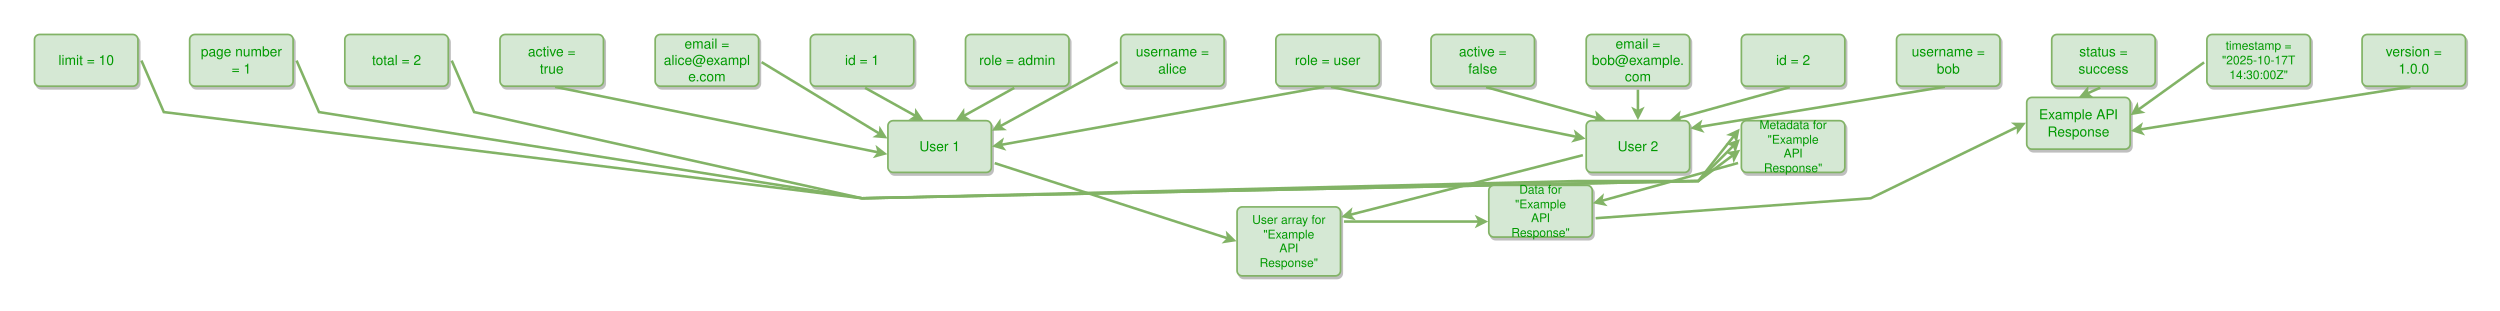
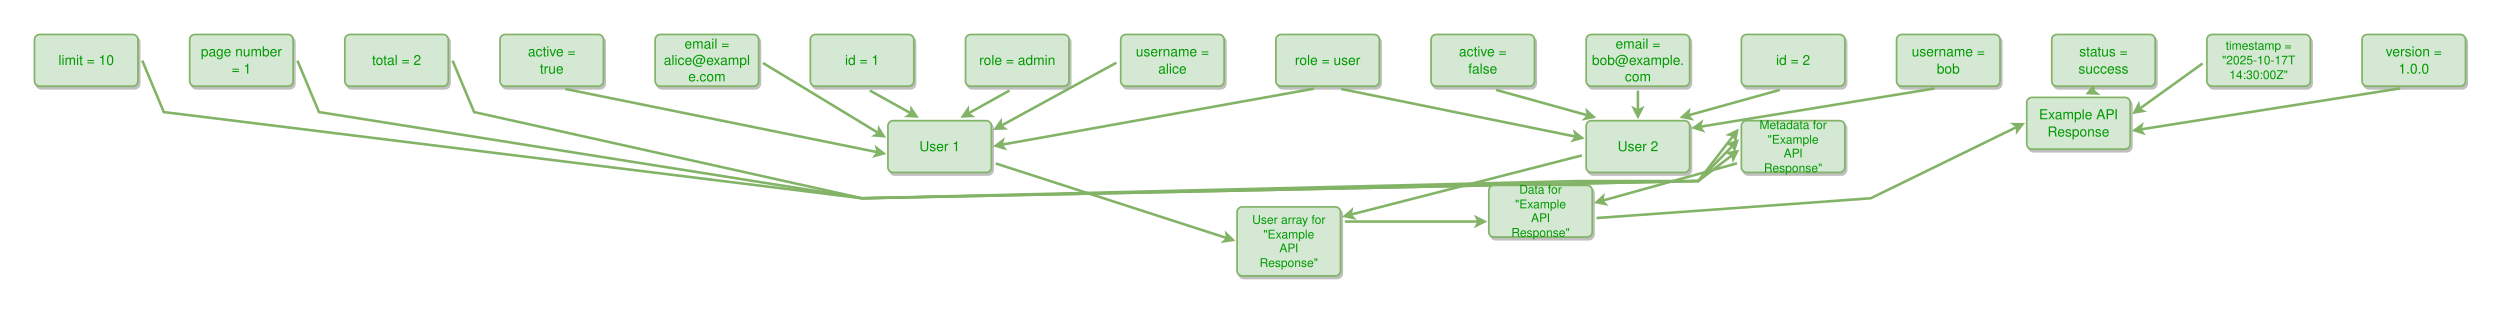
<svg xmlns="http://www.w3.org/2000/svg" width="2900" height="360" viewBox="0 0 2900 360">
  <defs>
  </defs>
  <g id="container-shells">
  </g>
  <g id="node-shadows">
    <rect x="1727" y="215" width="120" height="60" rx="6" ry="6" fill="#000000" stroke="#000000" stroke-width="2" opacity="0.25" transform="translate(2,3)" />
    <rect x="1840" y="40" width="120" height="60" rx="6" ry="6" fill="#000000" stroke="#000000" stroke-width="2" opacity="0.25" transform="translate(2,3)" />
    <rect x="940" y="40" width="120" height="60" rx="6" ry="6" fill="#000000" stroke="#000000" stroke-width="2" opacity="0.25" transform="translate(2,3)" />
    <rect x="2020" y="40" width="120" height="60" rx="6" ry="6" fill="#000000" stroke="#000000" stroke-width="2" opacity="0.25" transform="translate(2,3)" />
    <rect x="40" y="40" width="120" height="60" rx="6" ry="6" fill="#000000" stroke="#000000" stroke-width="2" opacity="0.25" transform="translate(2,3)" />
    <rect x="220" y="40" width="120" height="60" rx="6" ry="6" fill="#000000" stroke="#000000" stroke-width="2" opacity="0.25" transform="translate(2,3)" />
    <rect x="1120" y="40" width="120" height="60" rx="6" ry="6" fill="#000000" stroke="#000000" stroke-width="2" opacity="0.25" transform="translate(2,3)" />
    <rect x="1480" y="40" width="120" height="60" rx="6" ry="6" fill="#000000" stroke="#000000" stroke-width="2" opacity="0.25" transform="translate(2,3)" />
    <rect x="2380" y="40" width="120" height="60" rx="6" ry="6" fill="#000000" stroke="#000000" stroke-width="2" opacity="0.25" transform="translate(2,3)" />
    <rect x="2560" y="40" width="120" height="60" rx="6" ry="6" fill="#000000" stroke="#000000" stroke-width="2" opacity="0.25" transform="translate(2,3)" />
    <rect x="400" y="40" width="120" height="60" rx="6" ry="6" fill="#000000" stroke="#000000" stroke-width="2" opacity="0.25" transform="translate(2,3)" />
    <rect x="2351" y="113" width="120" height="60" rx="6" ry="6" fill="#000000" stroke="#000000" stroke-width="2" opacity="0.25" transform="translate(2,3)" />
    <rect x="1300" y="40" width="120" height="60" rx="6" ry="6" fill="#000000" stroke="#000000" stroke-width="2" opacity="0.25" transform="translate(2,3)" />
    <rect x="2200" y="40" width="120" height="60" rx="6" ry="6" fill="#000000" stroke="#000000" stroke-width="2" opacity="0.25" transform="translate(2,3)" />
    <rect x="2740" y="40" width="120" height="60" rx="6" ry="6" fill="#000000" stroke="#000000" stroke-width="2" opacity="0.25" transform="translate(2,3)" />
    <rect x="2020" y="140" width="120" height="60" rx="6" ry="6" fill="#000000" stroke="#000000" stroke-width="2" opacity="0.25" transform="translate(2,3)" />
    <rect x="1030" y="140" width="120" height="60" rx="6" ry="6" fill="#000000" stroke="#000000" stroke-width="2" opacity="0.25" transform="translate(2,3)" />
    <rect x="1840" y="140" width="120" height="60" rx="6" ry="6" fill="#000000" stroke="#000000" stroke-width="2" opacity="0.25" transform="translate(2,3)" />
    <rect x="1435" y="240" width="120" height="80" rx="6" ry="6" fill="#000000" stroke="#000000" stroke-width="2" opacity="0.25" transform="translate(2,3)" />
    <rect x="1660" y="40" width="120" height="60" rx="6" ry="6" fill="#000000" stroke="#000000" stroke-width="2" opacity="0.25" transform="translate(2,3)" />
    <rect x="580" y="40" width="120" height="60" rx="6" ry="6" fill="#000000" stroke="#000000" stroke-width="2" opacity="0.25" transform="translate(2,3)" />
    <rect x="760" y="40" width="120" height="60" rx="6" ry="6" fill="#000000" stroke="#000000" stroke-width="2" opacity="0.25" transform="translate(2,3)" />
  </g>
  <g id="edges">
    <g class="edge" data-edge-idx="0" data-edge-base="partof" data-edge-from="1" data-edge-to="2">
-       <polyline points="1850.91,253.14 2170,230 2341.02,146.81" fill="none" stroke="#82b366" stroke-width="3" />
-       <path d="M 2347.09 143.86 L 2340.97 151.84 L 2341.02 146.81 L 2337.03 143.75 Z" fill="#82b366" stroke="#82b366" stroke-width="3" stroke-miterlimit="10" />
+       <polyline points="1852.00,252.90 2170,230 2339.93,147.06" fill="none" stroke="#82b366" stroke-width="3" />
+       <path d="M 2346.00 144.10 L 2339.89 152.09 L 2339.93 147.06 L 2335.94 144.00 Z" fill="#82b366" stroke="#82b366" stroke-width="3" stroke-miterlimit="10" />
    </g>
    <g class="edge" data-edge-idx="1" data-edge-base="partof" data-edge-from="10" data-edge-to="5">
-       <line x1="1900.00" y1="104.00" x2="1900.00" y2="129.25" stroke="#82b366" stroke-width="3" />
-       <path d="M 1900.00 136.00 L 1895.50 127.00 L 1900.00 129.25 L 1904.50 127.00 Z" fill="#82b366" stroke="#82b366" stroke-width="3" stroke-miterlimit="10" />
+       <line x1="1900.00" y1="105.00" x2="1900.00" y2="128.25" stroke="#82b366" stroke-width="3" />
+       <path d="M 1900.00 135.00 L 1895.50 126.00 L 1900.00 128.25 L 1904.50 126.00 Z" fill="#82b366" stroke="#82b366" stroke-width="3" stroke-miterlimit="10" />
    </g>
    <g class="edge" data-edge-idx="2" data-edge-base="partof" data-edge-from="11" data-edge-to="4">
-       <line x1="1003.50" y1="101.94" x2="1062.60" y2="134.78" stroke="#82b366" stroke-width="3" />
-       <path d="M 1068.50 138.06 L 1058.45 137.62 L 1062.60 134.78 L 1062.82 129.75 Z" fill="#82b366" stroke="#82b366" stroke-width="3" stroke-miterlimit="10" />
+       <line x1="1009.00" y1="105.00" x2="1057.10" y2="131.72" stroke="#82b366" stroke-width="3" />
+       <path d="M 1063.00 135.00 L 1052.95 134.56 L 1057.10 131.72 L 1057.32 126.70 Z" fill="#82b366" stroke="#82b366" stroke-width="3" stroke-miterlimit="10" />
    </g>
    <g class="edge" data-edge-idx="3" data-edge-base="partof" data-edge-from="12" data-edge-to="5">
-       <line x1="2076.15" y1="101.07" x2="1946.36" y2="137.12" stroke="#82b366" stroke-width="3" />
-       <path d="M 1939.85 138.93 L 1947.32 132.18 L 1946.36 137.12 L 1949.73 140.86 Z" fill="#82b366" stroke="#82b366" stroke-width="3" stroke-miterlimit="10" />
+       <line x1="2064.58" y1="104.28" x2="1957.92" y2="133.91" stroke="#82b366" stroke-width="3" />
+       <path d="M 1951.42 135.72 L 1958.88 128.97 L 1957.92 133.91 L 1961.29 137.64 Z" fill="#82b366" stroke="#82b366" stroke-width="3" stroke-miterlimit="10" />
    </g>
    <g class="edge" data-edge-idx="4" data-edge-base="partof" data-edge-from="13" data-edge-to="3">
-       <polyline points="164.00,70.18 190,130 1000,230 1970,210 2011.82,157.12" fill="none" stroke="#82b366" stroke-width="3" />
-       <path d="M 2016.00 151.82 L 2013.95 161.67 L 2011.82 157.12 L 2006.89 156.09 Z" fill="#82b366" stroke="#82b366" stroke-width="3" stroke-miterlimit="10" />
+       <polyline points="165.00,70.22 190,130 1000,230 1970,210 2010.87,157.12" fill="none" stroke="#82b366" stroke-width="3" />
+       <path d="M 2015.00 151.78 L 2013.06 161.65 L 2010.87 157.12 L 2005.94 156.15 Z" fill="#82b366" stroke="#82b366" stroke-width="3" stroke-miterlimit="10" />
    </g>
    <g class="edge" data-edge-idx="5" data-edge-base="partof" data-edge-from="14" data-edge-to="3">
-       <polyline points="343.99,70.22 370,130 1000,230 1970,210 2011.24,168.56" fill="none" stroke="#82b366" stroke-width="3" />
-       <path d="M 2016.01 163.78 L 2012.85 173.33 L 2011.24 168.56 L 2006.47 166.98 Z" fill="#82b366" stroke="#82b366" stroke-width="3" stroke-miterlimit="10" />
+       <polyline points="345.00,70.28 370,130 1000,230 1970,210 2010.29,168.56" fill="none" stroke="#82b366" stroke-width="3" />
+       <path d="M 2015.00 163.72 L 2011.95 173.31 L 2010.29 168.56 L 2005.50 167.04 Z" fill="#82b366" stroke="#82b366" stroke-width="3" stroke-miterlimit="10" />
    </g>
    <g class="edge" data-edge-idx="6" data-edge-base="partof" data-edge-from="15" data-edge-to="4">
-       <line x1="1176.50" y1="101.94" x2="1117.40" y2="134.78" stroke="#82b366" stroke-width="3" />
-       <path d="M 1111.50 138.06 L 1117.18 129.75 L 1117.40 134.78 L 1121.55 137.62 Z" fill="#82b366" stroke="#82b366" stroke-width="3" stroke-miterlimit="10" />
+       <line x1="1171.00" y1="105.00" x2="1122.90" y2="131.72" stroke="#82b366" stroke-width="3" />
+       <path d="M 1117.00 135.00 L 1122.68 126.70 L 1122.90 131.72 L 1127.05 134.56 Z" fill="#82b366" stroke="#82b366" stroke-width="3" stroke-miterlimit="10" />
    </g>
    <g class="edge" data-edge-idx="7" data-edge-base="partof" data-edge-from="16" data-edge-to="4">
-       <line x1="1536.06" y1="100.71" x2="1160.58" y2="168.10" stroke="#82b366" stroke-width="3" />
-       <path d="M 1153.94 169.29 L 1162.00 163.27 L 1160.58 168.10 L 1163.59 172.13 Z" fill="#82b366" stroke="#82b366" stroke-width="3" stroke-miterlimit="10" />
+       <line x1="1524.25" y1="102.83" x2="1161.64" y2="167.91" stroke="#82b366" stroke-width="3" />
+       <path d="M 1155.00 169.10 L 1163.06 163.08 L 1161.64 167.91 L 1164.65 171.94 Z" fill="#82b366" stroke="#82b366" stroke-width="3" stroke-miterlimit="10" />
    </g>
    <g class="edge" data-edge-idx="8" data-edge-base="partof" data-edge-from="16" data-edge-to="5">
-       <line x1="1543.92" y1="100.80" x2="1829.47" y2="158.86" stroke="#82b366" stroke-width="3" />
-       <path d="M 1836.08 160.20 L 1826.36 162.82 L 1829.47 158.86 L 1828.16 154.00 Z" fill="#82b366" stroke="#82b366" stroke-width="3" stroke-miterlimit="10" />
+       <line x1="1555.68" y1="103.19" x2="1828.39" y2="158.64" stroke="#82b366" stroke-width="3" />
+       <path d="M 1835.00 159.98 L 1825.28 162.60 L 1828.39 158.64 L 1827.08 153.78 Z" fill="#82b366" stroke="#82b366" stroke-width="3" stroke-miterlimit="10" />
    </g>
    <g class="edge" data-edge-idx="9" data-edge-base="partof" data-edge-from="17" data-edge-to="2">
-       <line x1="2436.35" y1="101.64" x2="2420.81" y2="108.60" stroke="#82b366" stroke-width="3" />
-       <path d="M 2414.65 111.36 L 2421.02 103.58 L 2420.81 108.60 L 2424.70 111.79 Z" fill="#82b366" stroke="#82b366" stroke-width="3" stroke-miterlimit="10" />
+       <line x1="2428.85" y1="105.00" x2="2428.31" y2="105.24" stroke="#82b366" stroke-width="3" />
+       <path d="M 2422.15 108.00 L 2428.53 100.21 L 2428.31 105.24 L 2432.21 108.42 Z" fill="#82b366" stroke="#82b366" stroke-width="3" stroke-miterlimit="10" />
    </g>
    <g class="edge" data-edge-idx="10" data-edge-base="partof" data-edge-from="18" data-edge-to="2">
-       <line x1="2556.75" y1="72.34" x2="2479.73" y2="127.72" stroke="#82b366" stroke-width="3" />
-       <path d="M 2474.25 131.66 L 2478.93 122.76 L 2479.73 127.72 L 2484.18 130.06 Z" fill="#82b366" stroke="#82b366" stroke-width="3" stroke-miterlimit="10" />
+       <line x1="2555.00" y1="73.60" x2="2481.48" y2="126.46" stroke="#82b366" stroke-width="3" />
+       <path d="M 2476.00 130.40 L 2480.68 121.50 L 2481.48 126.46 L 2485.93 128.80 Z" fill="#82b366" stroke="#82b366" stroke-width="3" stroke-miterlimit="10" />
    </g>
    <g class="edge" data-edge-idx="11" data-edge-base="partof" data-edge-from="19" data-edge-to="3">
-       <polyline points="523.99,70.28 550,130 1000,230 1830,210 1970,210 2010.60,179.75" fill="none" stroke="#82b366" stroke-width="3" />
-       <path d="M 2016.01 175.72 L 2011.48 184.70 L 2010.60 179.75 L 2006.10 177.49 Z" fill="#82b366" stroke="#82b366" stroke-width="3" stroke-miterlimit="10" />
+       <polyline points="525.00,70.35 550,130 1000,230 1830,210 1970,210 2009.63,179.74" fill="none" stroke="#82b366" stroke-width="3" />
+       <path d="M 2015.00 175.65 L 2010.58 184.68 L 2009.63 179.74 L 2005.12 177.53 Z" fill="#82b366" stroke="#82b366" stroke-width="3" stroke-miterlimit="10" />
    </g>
    <g class="edge" data-edge-idx="12" data-edge-base="partof" data-edge-from="20" data-edge-to="4">
-       <line x1="1296.49" y1="71.92" x2="1159.43" y2="146.84" stroke="#82b366" stroke-width="3" />
-       <path d="M 1153.51 150.08 L 1159.25 141.82 L 1159.43 146.84 L 1163.57 149.71 Z" fill="#82b366" stroke="#82b366" stroke-width="3" stroke-miterlimit="10" />
+       <line x1="1295.00" y1="72.73" x2="1160.92" y2="146.03" stroke="#82b366" stroke-width="3" />
+       <path d="M 1155.00 149.27 L 1160.74 141.00 L 1160.92 146.03 L 1165.06 148.90 Z" fill="#82b366" stroke="#82b366" stroke-width="3" stroke-miterlimit="10" />
    </g>
    <g class="edge" data-edge-idx="13" data-edge-base="partof" data-edge-from="21" data-edge-to="5">
-       <line x1="2256.05" y1="100.64" x2="1970.61" y2="147.27" stroke="#82b366" stroke-width="3" />
-       <path d="M 1963.95 148.36 L 1972.10 142.46 L 1970.61 147.27 L 1973.56 151.35 Z" fill="#82b366" stroke="#82b366" stroke-width="3" stroke-miterlimit="10" />
+       <line x1="2244.21" y1="102.58" x2="1971.66" y2="147.10" stroke="#82b366" stroke-width="3" />
+       <path d="M 1965.00 148.18 L 1973.16 142.29 L 1971.66 147.10 L 1974.61 151.17 Z" fill="#82b366" stroke="#82b366" stroke-width="3" stroke-miterlimit="10" />
    </g>
    <g class="edge" data-edge-idx="14" data-edge-base="partof" data-edge-from="22" data-edge-to="2">
-       <line x1="2796.05" y1="100.62" x2="2481.62" y2="150.32" stroke="#82b366" stroke-width="3" />
-       <path d="M 2474.95 151.38 L 2483.14 145.53 L 2481.62 150.32 L 2484.54 154.42 Z" fill="#82b366" stroke="#82b366" stroke-width="3" stroke-miterlimit="10" />
+       <line x1="2784.20" y1="102.50" x2="2482.67" y2="150.16" stroke="#82b366" stroke-width="3" />
+       <path d="M 2476.00 151.21 L 2484.19 145.36 L 2482.67 150.16 L 2485.59 154.25 Z" fill="#82b366" stroke="#82b366" stroke-width="3" stroke-miterlimit="10" />
    </g>
    <g class="edge" data-edge-idx="15" data-edge-base="partof" data-edge-from="3" data-edge-to="1">
-       <line x1="2016.15" y1="189.07" x2="1857.36" y2="233.13" stroke="#82b366" stroke-width="3" />
-       <path d="M 1850.85 234.93 L 1858.32 228.19 L 1857.36 233.13 L 1860.73 236.86 Z" fill="#82b366" stroke="#82b366" stroke-width="3" stroke-miterlimit="10" />
+       <line x1="2015.00" y1="189.39" x2="1858.50" y2="232.81" stroke="#82b366" stroke-width="3" />
+       <path d="M 1852.00 234.61 L 1859.47 227.87 L 1858.50 232.81 L 1861.88 236.54 Z" fill="#82b366" stroke="#82b366" stroke-width="3" stroke-miterlimit="10" />
    </g>
    <g class="edge" data-edge-idx="16" data-edge-base="partof" data-edge-from="4" data-edge-to="6">
-       <line x1="1153.81" y1="189.23" x2="1424.77" y2="276.70" stroke="#82b366" stroke-width="3" />
-       <path d="M 1431.19 278.77 L 1421.25 280.29 L 1424.77 276.70 L 1424.01 271.72 Z" fill="#82b366" stroke="#82b366" stroke-width="3" stroke-miterlimit="10" />
+       <line x1="1155.00" y1="189.61" x2="1423.58" y2="276.31" stroke="#82b366" stroke-width="3" />
+       <path d="M 1430.00 278.39 L 1420.05 279.90 L 1423.58 276.31 L 1422.82 271.34 Z" fill="#82b366" stroke="#82b366" stroke-width="3" stroke-miterlimit="10" />
    </g>
    <g class="edge" data-edge-idx="17" data-edge-base="partof" data-edge-from="5" data-edge-to="6">
-       <line x1="1836.13" y1="179.99" x2="1565.41" y2="249.33" stroke="#82b366" stroke-width="3" />
-       <path d="M 1558.87 251.01 L 1566.48 244.42 L 1565.41 249.33 L 1568.71 253.13 Z" fill="#82b366" stroke="#82b366" stroke-width="3" stroke-miterlimit="10" />
+       <line x1="1835.00" y1="180.28" x2="1566.54" y2="249.04" stroke="#82b366" stroke-width="3" />
+       <path d="M 1560.00 250.72 L 1567.60 244.13 L 1566.54 249.04 L 1569.84 252.85 Z" fill="#82b366" stroke="#82b366" stroke-width="3" stroke-miterlimit="10" />
    </g>
    <g class="edge" data-edge-idx="18" data-edge-base="partof" data-edge-from="6" data-edge-to="1">
-       <line x1="1559.00" y1="257.00" x2="1716.25" y2="257.00" stroke="#82b366" stroke-width="3" />
-       <path d="M 1723.00 257.00 L 1714.00 261.50 L 1716.25 257.00 L 1714.00 252.50 Z" fill="#82b366" stroke="#82b366" stroke-width="3" stroke-miterlimit="10" />
+       <line x1="1560.00" y1="257.00" x2="1715.25" y2="257.00" stroke="#82b366" stroke-width="3" />
+       <path d="M 1722.00 257.00 L 1713.00 261.50 L 1715.25 257.00 L 1713.00 252.50 Z" fill="#82b366" stroke="#82b366" stroke-width="3" stroke-miterlimit="10" />
    </g>
    <g class="edge" data-edge-idx="19" data-edge-base="partof" data-edge-from="7" data-edge-to="5">
-       <line x1="1723.85" y1="101.07" x2="1853.64" y2="137.12" stroke="#82b366" stroke-width="3" />
-       <path d="M 1860.15 138.93 L 1850.27 140.86 L 1853.64 137.12 L 1852.68 132.18 Z" fill="#82b366" stroke="#82b366" stroke-width="3" stroke-miterlimit="10" />
+       <line x1="1735.42" y1="104.28" x2="1842.08" y2="133.91" stroke="#82b366" stroke-width="3" />
+       <path d="M 1848.58 135.72 L 1838.71 137.64 L 1842.08 133.91 L 1841.12 128.97 Z" fill="#82b366" stroke="#82b366" stroke-width="3" stroke-miterlimit="10" />
    </g>
    <g class="edge" data-edge-idx="20" data-edge-base="partof" data-edge-from="8" data-edge-to="4">
-       <line x1="643.92" y1="100.79" x2="1019.46" y2="176.87" stroke="#82b366" stroke-width="3" />
-       <path d="M 1026.08 178.21 L 1016.37 180.83 L 1019.46 176.87 L 1018.15 172.01 Z" fill="#82b366" stroke="#82b366" stroke-width="3" stroke-miterlimit="10" />
+       <line x1="655.68" y1="103.18" x2="1018.38" y2="176.65" stroke="#82b366" stroke-width="3" />
+       <path d="M 1025.00 177.99 L 1015.29 180.61 L 1018.38 176.65 L 1017.07 171.79 Z" fill="#82b366" stroke="#82b366" stroke-width="3" stroke-miterlimit="10" />
    </g>
    <g class="edge" data-edge-idx="21" data-edge-base="partof" data-edge-from="9" data-edge-to="4">
-       <line x1="883.42" y1="72.07" x2="1020.81" y2="155.42" stroke="#82b366" stroke-width="3" />
-       <path d="M 1026.58 158.93 L 1016.55 158.10 L 1020.81 155.42 L 1021.22 150.41 Z" fill="#82b366" stroke="#82b366" stroke-width="3" stroke-miterlimit="10" />
+       <line x1="885.00" y1="73.03" x2="1019.23" y2="154.47" stroke="#82b366" stroke-width="3" />
+       <path d="M 1025.00 157.97 L 1014.97 157.15 L 1019.23 154.47 L 1019.64 149.45 Z" fill="#82b366" stroke="#82b366" stroke-width="3" stroke-miterlimit="10" />
    </g>
  </g>
  <g id="nodes">
    <rect x="1727" y="215" width="120" height="60" rx="6" ry="6" fill="#d5e8d4" stroke="#82b366" stroke-width="2" />
    <text x="1787" y="220" text-anchor="middle" dominant-baseline="middle" font-family="Helvetica,Inter,Segoe UI,Arial" font-size="14" font-weight="normal" fill="#009900">Data for</text>
    <text x="1787" y="237" text-anchor="middle" dominant-baseline="middle" font-family="Helvetica,Inter,Segoe UI,Arial" font-size="14" font-weight="normal" fill="#009900">"Example</text>
    <text x="1787" y="253" text-anchor="middle" dominant-baseline="middle" font-family="Helvetica,Inter,Segoe UI,Arial" font-size="14" font-weight="normal" fill="#009900">API</text>
    <text x="1787" y="270" text-anchor="middle" dominant-baseline="middle" font-family="Helvetica,Inter,Segoe UI,Arial" font-size="14" font-weight="normal" fill="#009900">Response"</text>
    <rect x="1840" y="40" width="120" height="60" rx="6" ry="6" fill="#d5e8d4" stroke="#82b366" stroke-width="2" />
    <text x="1900" y="51" text-anchor="middle" dominant-baseline="middle" font-family="Helvetica,Inter,Segoe UI,Arial" font-size="16" font-weight="normal" fill="#009900">email =</text>
    <text x="1900" y="70" text-anchor="middle" dominant-baseline="middle" font-family="Helvetica,Inter,Segoe UI,Arial" font-size="16" font-weight="normal" fill="#009900">bob@example.</text>
    <text x="1900" y="89" text-anchor="middle" dominant-baseline="middle" font-family="Helvetica,Inter,Segoe UI,Arial" font-size="16" font-weight="normal" fill="#009900">com</text>
    <rect x="940" y="40" width="120" height="60" rx="6" ry="6" fill="#d5e8d4" stroke="#82b366" stroke-width="2" />
    <text x="1000" y="70" text-anchor="middle" dominant-baseline="middle" font-family="Helvetica,Inter,Segoe UI,Arial" font-size="16" font-weight="normal" fill="#009900">id = 1</text>
    <rect x="2020" y="40" width="120" height="60" rx="6" ry="6" fill="#d5e8d4" stroke="#82b366" stroke-width="2" />
    <text x="2080" y="70" text-anchor="middle" dominant-baseline="middle" font-family="Helvetica,Inter,Segoe UI,Arial" font-size="16" font-weight="normal" fill="#009900">id = 2</text>
    <rect x="40" y="40" width="120" height="60" rx="6" ry="6" fill="#d5e8d4" stroke="#82b366" stroke-width="2" />
    <text x="100" y="70" text-anchor="middle" dominant-baseline="middle" font-family="Helvetica,Inter,Segoe UI,Arial" font-size="16" font-weight="normal" fill="#009900">limit = 10</text>
    <rect x="220" y="40" width="120" height="60" rx="6" ry="6" fill="#d5e8d4" stroke="#82b366" stroke-width="2" />
    <text x="280" y="60" text-anchor="middle" dominant-baseline="middle" font-family="Helvetica,Inter,Segoe UI,Arial" font-size="16" font-weight="normal" fill="#009900">page number</text>
    <text x="280" y="80" text-anchor="middle" dominant-baseline="middle" font-family="Helvetica,Inter,Segoe UI,Arial" font-size="16" font-weight="normal" fill="#009900">= 1</text>
    <rect x="1120" y="40" width="120" height="60" rx="6" ry="6" fill="#d5e8d4" stroke="#82b366" stroke-width="2" />
    <text x="1180" y="70" text-anchor="middle" dominant-baseline="middle" font-family="Helvetica,Inter,Segoe UI,Arial" font-size="16" font-weight="normal" fill="#009900">role = admin</text>
    <rect x="1480" y="40" width="120" height="60" rx="6" ry="6" fill="#d5e8d4" stroke="#82b366" stroke-width="2" />
    <text x="1540" y="70" text-anchor="middle" dominant-baseline="middle" font-family="Helvetica,Inter,Segoe UI,Arial" font-size="16" font-weight="normal" fill="#009900">role = user</text>
    <rect x="2380" y="40" width="120" height="60" rx="6" ry="6" fill="#d5e8d4" stroke="#82b366" stroke-width="2" />
    <text x="2440" y="60" text-anchor="middle" dominant-baseline="middle" font-family="Helvetica,Inter,Segoe UI,Arial" font-size="16" font-weight="normal" fill="#009900">status =</text>
    <text x="2440" y="80" text-anchor="middle" dominant-baseline="middle" font-family="Helvetica,Inter,Segoe UI,Arial" font-size="16" font-weight="normal" fill="#009900">success</text>
    <rect x="2560" y="40" width="120" height="60" rx="6" ry="6" fill="#d5e8d4" stroke="#82b366" stroke-width="2" />
    <text x="2620" y="53" text-anchor="middle" dominant-baseline="middle" font-family="Helvetica,Inter,Segoe UI,Arial" font-size="14" font-weight="normal" fill="#009900">timestamp =</text>
    <text x="2620" y="70" text-anchor="middle" dominant-baseline="middle" font-family="Helvetica,Inter,Segoe UI,Arial" font-size="14" font-weight="normal" fill="#009900">"2025-10-17T</text>
    <text x="2620" y="87" text-anchor="middle" dominant-baseline="middle" font-family="Helvetica,Inter,Segoe UI,Arial" font-size="14" font-weight="normal" fill="#009900">14:30:00Z"</text>
    <rect x="400" y="40" width="120" height="60" rx="6" ry="6" fill="#d5e8d4" stroke="#82b366" stroke-width="2" />
    <text x="460" y="70" text-anchor="middle" dominant-baseline="middle" font-family="Helvetica,Inter,Segoe UI,Arial" font-size="16" font-weight="normal" fill="#009900">total = 2</text>
    <rect x="2351" y="113" width="120" height="60" rx="6" ry="6" fill="#d5e8d4" stroke="#82b366" stroke-width="2" />
    <text x="2411" y="133" text-anchor="middle" dominant-baseline="middle" font-family="Helvetica,Inter,Segoe UI,Arial" font-size="16" font-weight="normal" fill="#009900">Example API</text>
    <text x="2411" y="153" text-anchor="middle" dominant-baseline="middle" font-family="Helvetica,Inter,Segoe UI,Arial" font-size="16" font-weight="normal" fill="#009900">Response</text>
    <rect x="1300" y="40" width="120" height="60" rx="6" ry="6" fill="#d5e8d4" stroke="#82b366" stroke-width="2" />
    <text x="1360" y="60" text-anchor="middle" dominant-baseline="middle" font-family="Helvetica,Inter,Segoe UI,Arial" font-size="16" font-weight="normal" fill="#009900">username =</text>
    <text x="1360" y="80" text-anchor="middle" dominant-baseline="middle" font-family="Helvetica,Inter,Segoe UI,Arial" font-size="16" font-weight="normal" fill="#009900">alice</text>
    <rect x="2200" y="40" width="120" height="60" rx="6" ry="6" fill="#d5e8d4" stroke="#82b366" stroke-width="2" />
    <text x="2260" y="60" text-anchor="middle" dominant-baseline="middle" font-family="Helvetica,Inter,Segoe UI,Arial" font-size="16" font-weight="normal" fill="#009900">username =</text>
    <text x="2260" y="80" text-anchor="middle" dominant-baseline="middle" font-family="Helvetica,Inter,Segoe UI,Arial" font-size="16" font-weight="normal" fill="#009900">bob</text>
    <rect x="2740" y="40" width="120" height="60" rx="6" ry="6" fill="#d5e8d4" stroke="#82b366" stroke-width="2" />
    <text x="2800" y="60" text-anchor="middle" dominant-baseline="middle" font-family="Helvetica,Inter,Segoe UI,Arial" font-size="16" font-weight="normal" fill="#009900">version =</text>
    <text x="2800" y="80" text-anchor="middle" dominant-baseline="middle" font-family="Helvetica,Inter,Segoe UI,Arial" font-size="16" font-weight="normal" fill="#009900">1.0.0</text>
    <rect x="2020" y="140" width="120" height="60" rx="6" ry="6" fill="#d5e8d4" stroke="#82b366" stroke-width="2" />
    <text x="2080" y="145" text-anchor="middle" dominant-baseline="middle" font-family="Helvetica,Inter,Segoe UI,Arial" font-size="14" font-weight="normal" fill="#009900">Metadata for</text>
    <text x="2080" y="162" text-anchor="middle" dominant-baseline="middle" font-family="Helvetica,Inter,Segoe UI,Arial" font-size="14" font-weight="normal" fill="#009900">"Example</text>
    <text x="2080" y="178" text-anchor="middle" dominant-baseline="middle" font-family="Helvetica,Inter,Segoe UI,Arial" font-size="14" font-weight="normal" fill="#009900">API</text>
    <text x="2080" y="195" text-anchor="middle" dominant-baseline="middle" font-family="Helvetica,Inter,Segoe UI,Arial" font-size="14" font-weight="normal" fill="#009900">Response"</text>
    <rect x="1030" y="140" width="120" height="60" rx="6" ry="6" fill="#d5e8d4" stroke="#82b366" stroke-width="2" />
    <text x="1090" y="170" text-anchor="middle" dominant-baseline="middle" font-family="Helvetica,Inter,Segoe UI,Arial" font-size="16" font-weight="normal" fill="#009900">User 1</text>
    <rect x="1840" y="140" width="120" height="60" rx="6" ry="6" fill="#d5e8d4" stroke="#82b366" stroke-width="2" />
    <text x="1900" y="170" text-anchor="middle" dominant-baseline="middle" font-family="Helvetica,Inter,Segoe UI,Arial" font-size="16" font-weight="normal" fill="#009900">User 2</text>
    <rect x="1435" y="240" width="120" height="80" rx="6" ry="6" fill="#d5e8d4" stroke="#82b366" stroke-width="2" />
    <text x="1495" y="255" text-anchor="middle" dominant-baseline="middle" font-family="Helvetica,Inter,Segoe UI,Arial" font-size="14" font-weight="normal" fill="#009900">User array for</text>
    <text x="1495" y="272" text-anchor="middle" dominant-baseline="middle" font-family="Helvetica,Inter,Segoe UI,Arial" font-size="14" font-weight="normal" fill="#009900">"Example</text>
    <text x="1495" y="288" text-anchor="middle" dominant-baseline="middle" font-family="Helvetica,Inter,Segoe UI,Arial" font-size="14" font-weight="normal" fill="#009900">API</text>
    <text x="1495" y="305" text-anchor="middle" dominant-baseline="middle" font-family="Helvetica,Inter,Segoe UI,Arial" font-size="14" font-weight="normal" fill="#009900">Response"</text>
    <rect x="1660" y="40" width="120" height="60" rx="6" ry="6" fill="#d5e8d4" stroke="#82b366" stroke-width="2" />
    <text x="1720" y="60" text-anchor="middle" dominant-baseline="middle" font-family="Helvetica,Inter,Segoe UI,Arial" font-size="16" font-weight="normal" fill="#009900">active =</text>
    <text x="1720" y="80" text-anchor="middle" dominant-baseline="middle" font-family="Helvetica,Inter,Segoe UI,Arial" font-size="16" font-weight="normal" fill="#009900">false</text>
    <rect x="580" y="40" width="120" height="60" rx="6" ry="6" fill="#d5e8d4" stroke="#82b366" stroke-width="2" />
    <text x="640" y="60" text-anchor="middle" dominant-baseline="middle" font-family="Helvetica,Inter,Segoe UI,Arial" font-size="16" font-weight="normal" fill="#009900">active =</text>
    <text x="640" y="80" text-anchor="middle" dominant-baseline="middle" font-family="Helvetica,Inter,Segoe UI,Arial" font-size="16" font-weight="normal" fill="#009900">true</text>
    <rect x="760" y="40" width="120" height="60" rx="6" ry="6" fill="#d5e8d4" stroke="#82b366" stroke-width="2" />
    <text x="820" y="51" text-anchor="middle" dominant-baseline="middle" font-family="Helvetica,Inter,Segoe UI,Arial" font-size="16" font-weight="normal" fill="#009900">email =</text>
    <text x="820" y="70" text-anchor="middle" dominant-baseline="middle" font-family="Helvetica,Inter,Segoe UI,Arial" font-size="16" font-weight="normal" fill="#009900">alice@exampl</text>
    <text x="820" y="89" text-anchor="middle" dominant-baseline="middle" font-family="Helvetica,Inter,Segoe UI,Arial" font-size="16" font-weight="normal" fill="#009900">e.com</text>
  </g>
</svg>
